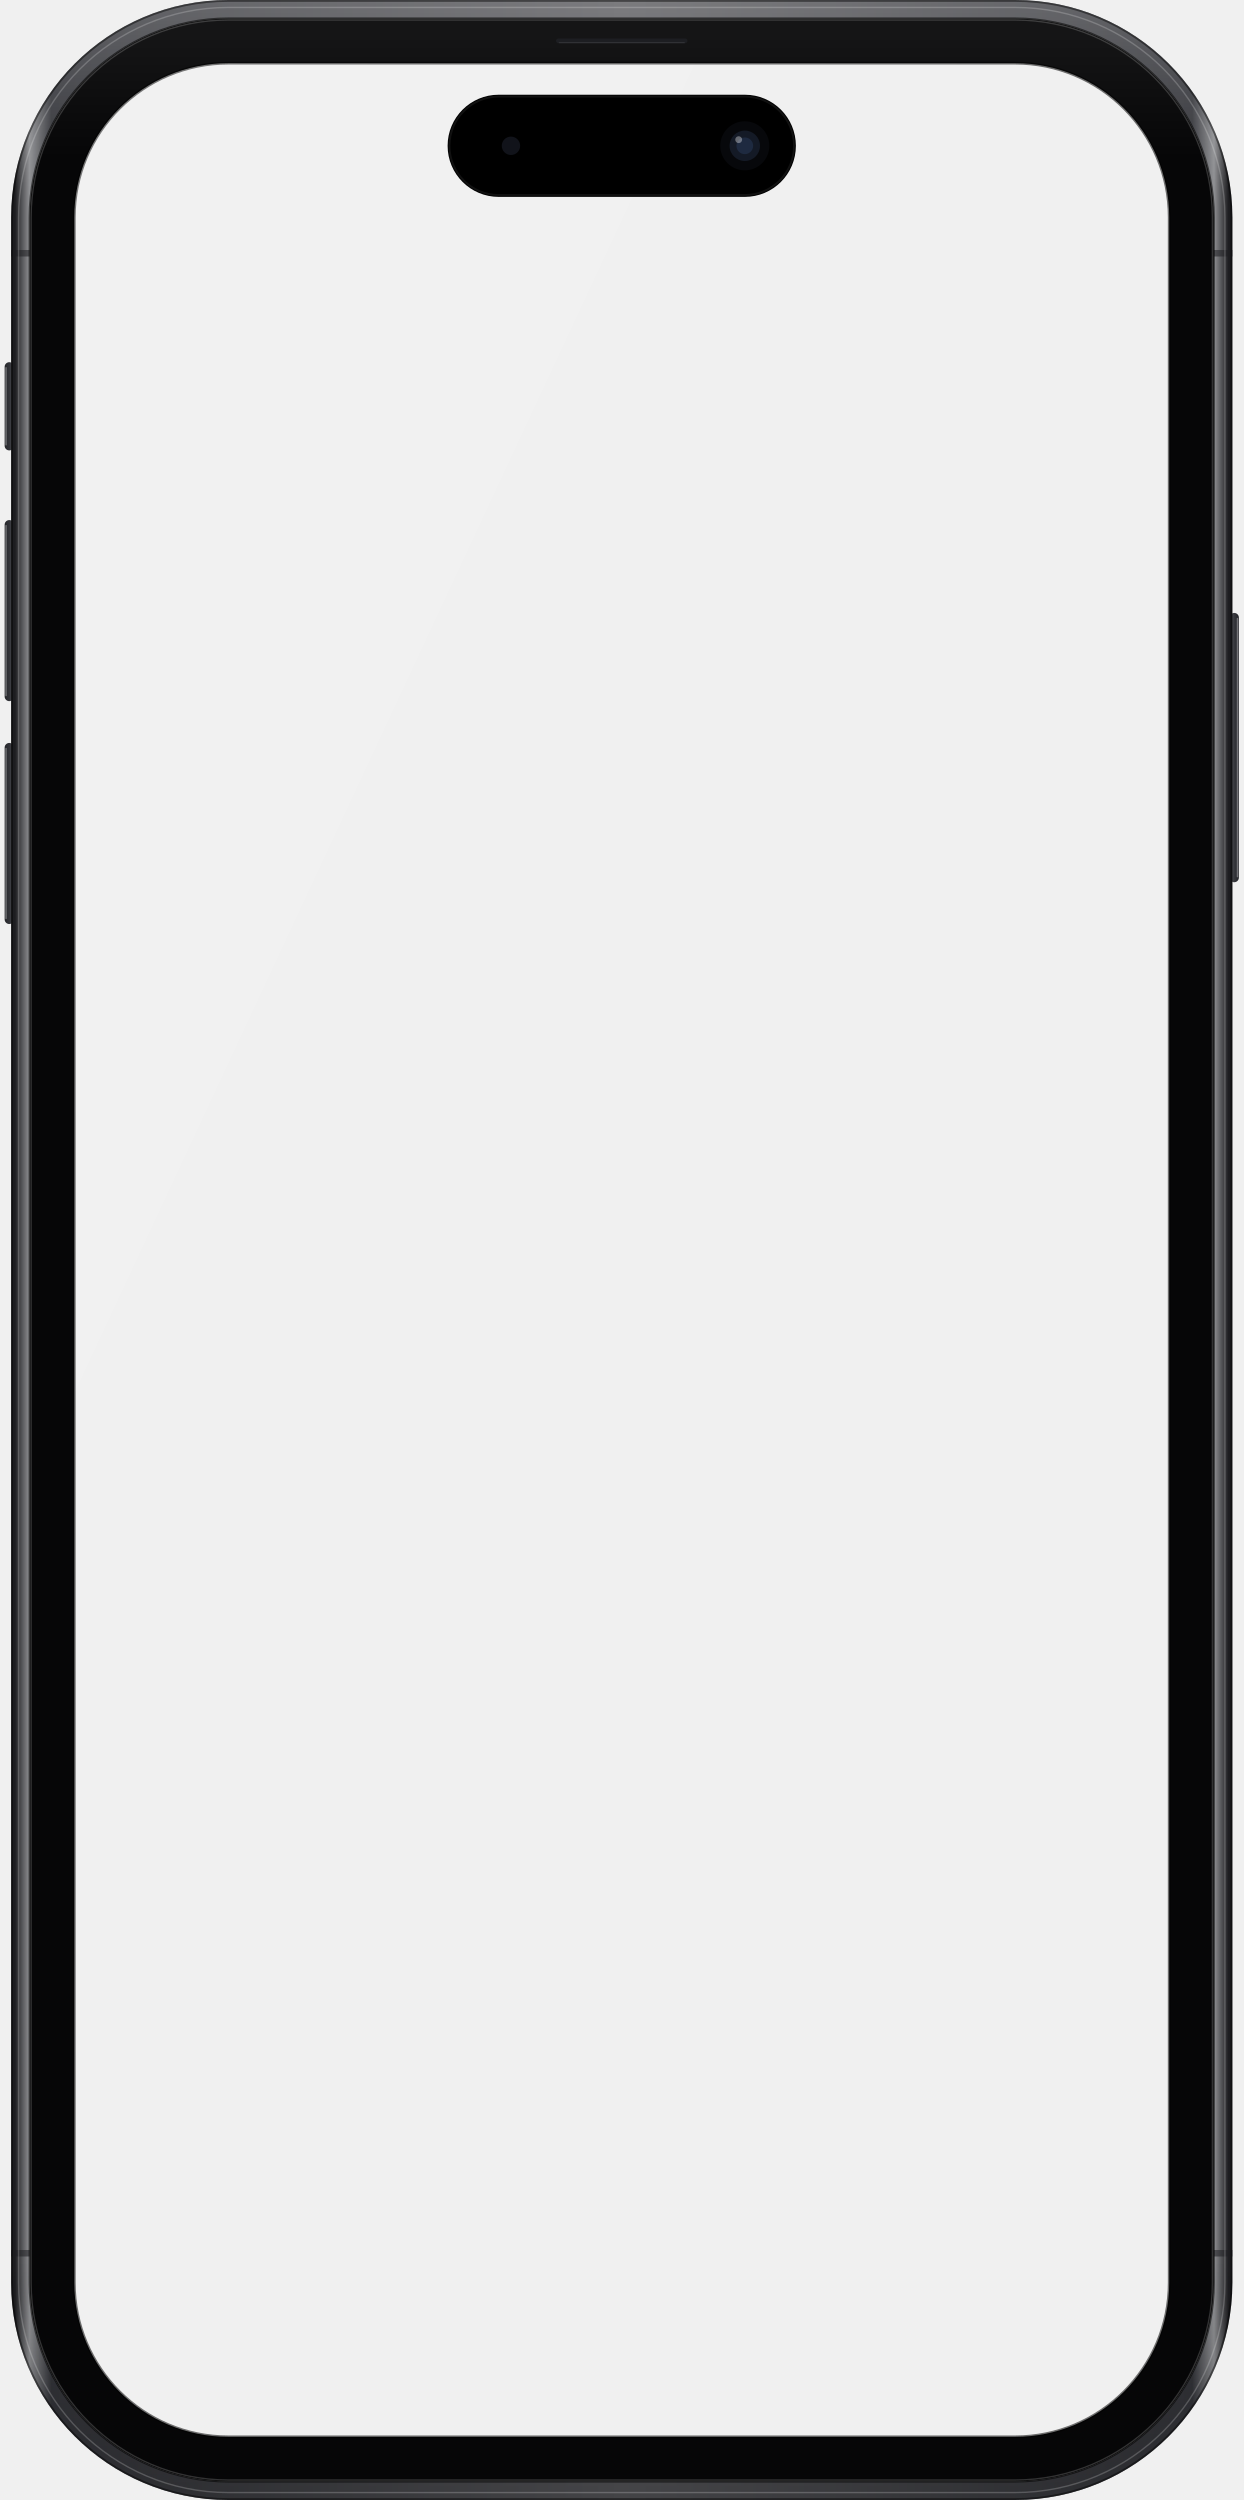
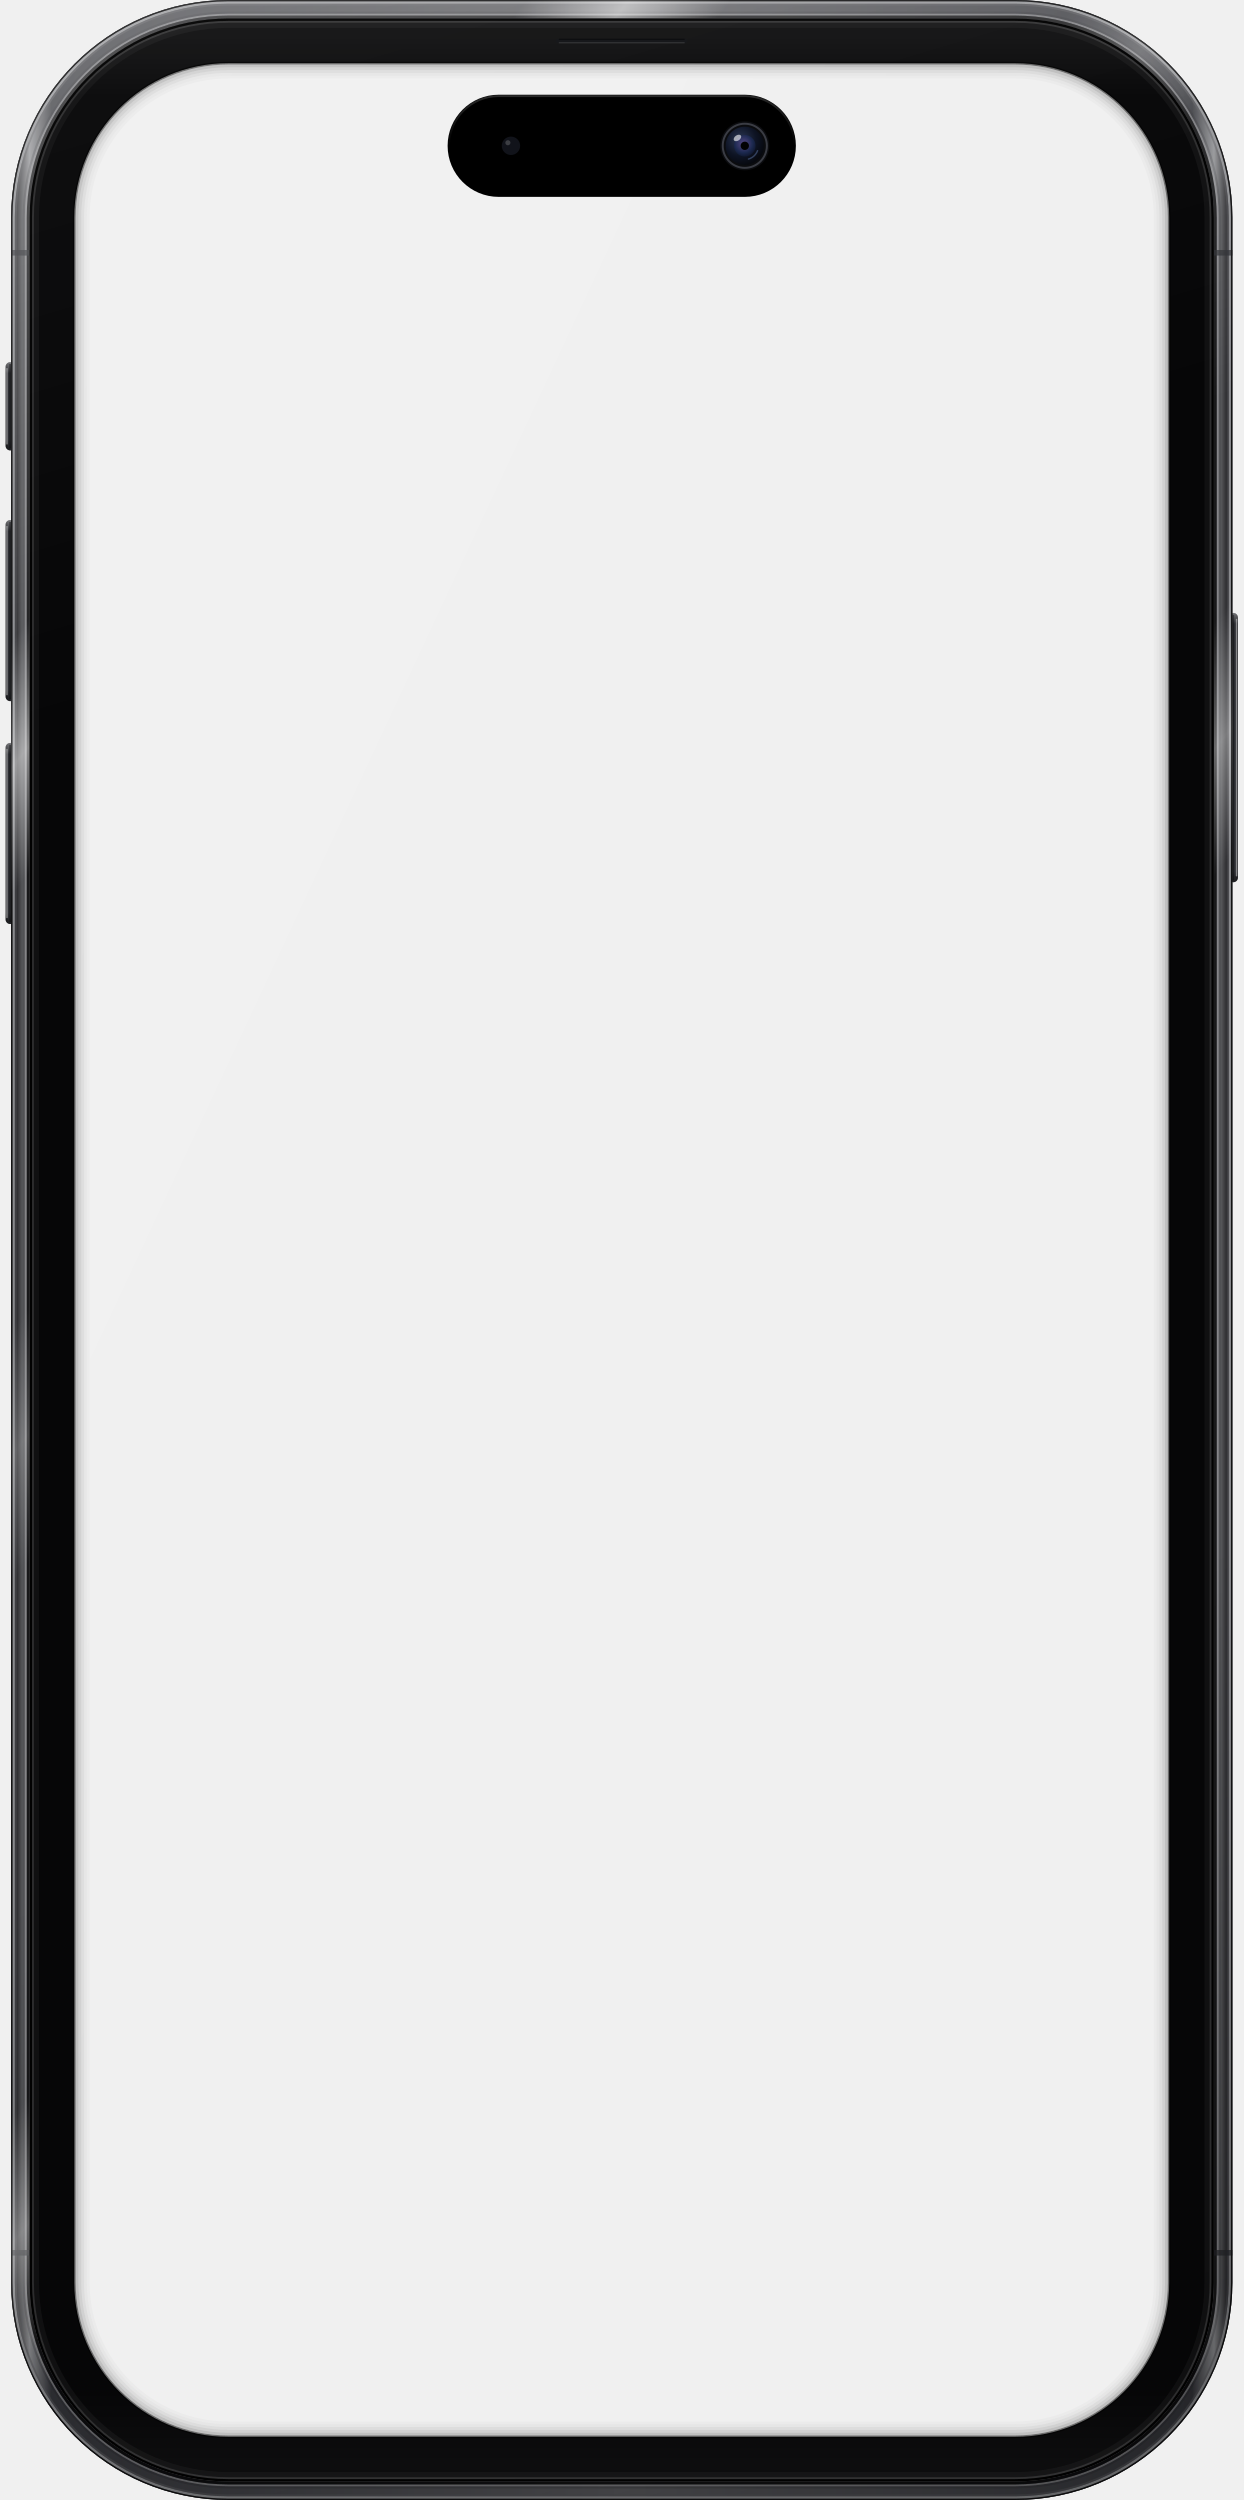
<svg xmlns="http://www.w3.org/2000/svg" width="1339" height="2692" viewBox="0 0 1339 2692">
  <defs>
    <linearGradient id="metal" x1="0" y1="0" x2="1" y2="0">
      <stop offset="0" stop-color="#1d1d20" />
      <stop offset="0.012" stop-color="#8f9093" />
      <stop offset="0.03" stop-color="#34353a" />
      <stop offset="0.5" stop-color="#59595d" />
      <stop offset="0.97" stop-color="#34353a" />
      <stop offset="0.988" stop-color="#8f9093" />
      <stop offset="1" stop-color="#1d1d20" />
    </linearGradient>
-     <linearGradient id="sheen" x1="0" y1="0" x2="0" y2="1">
-       <stop offset="0" stop-color="#ffffff" stop-opacity="0.22" />
-       <stop offset="0.08" stop-color="#ffffff" stop-opacity="0" />
-       <stop offset="0.9" stop-color="#000000" stop-opacity="0" />
-       <stop offset="1" stop-color="#000000" stop-opacity="0.25" />
+     <linearGradient id="keylight" gradientUnits="userSpaceOnUse" x1="0" y1="0" x2="803.4" y2="2692">
+       <stop offset="0" stop-color="#fff" stop-opacity="0.32" />
+       <stop offset="0.28" stop-color="#fff" stop-opacity="0" />
+       <stop offset="0.7" stop-color="#000" stop-opacity="0" />
+       <stop offset="1" stop-color="#000" stop-opacity="0.28" />
+     </linearGradient>
+     <linearGradient id="streaks" gradientUnits="userSpaceOnUse" x1="0" y1="403.8" x2="1339" y2="1480.6">
+       <stop offset="0.11" stop-color="#fff" stop-opacity="0" />
+       <stop offset="0.16" stop-color="#fff" stop-opacity="0.5" />
+       <stop offset="0.21" stop-color="#fff" stop-opacity="0" />
+       <stop offset="0.38" stop-color="#fff" stop-opacity="0" />
+       <stop offset="0.43" stop-color="#fff" stop-opacity="0.22" />
+       <stop offset="0.48" stop-color="#fff" stop-opacity="0" />
+       <stop offset="0.69" stop-color="#fff" stop-opacity="0" />
+       <stop offset="0.74" stop-color="#fff" stop-opacity="0.35" />
+       <stop offset="0.79" stop-color="#fff" stop-opacity="0" />
    </linearGradient>
    <linearGradient id="glare" x1="0" y1="0" x2="1" y2="1">
      <stop offset="0" stop-color="#ffffff" stop-opacity="0.07" />
      <stop offset="0.42" stop-color="#ffffff" stop-opacity="0.015" />
      <stop offset="0.43" stop-color="#ffffff" stop-opacity="0" />
      <stop offset="1" stop-color="#ffffff" stop-opacity="0" />
    </linearGradient>
-     <linearGradient id="btn5390" x1="0" y1="0" x2="1" y2="0">
-       <stop offset="0" stop-color="#242529" />
-       <stop offset="0.55" stop-color="#34353a" />
-       <stop offset="1" stop-color="#5d5d61" />
+     <linearGradient id="btn6390" x1="0" y1="0" x2="1" y2="0">
+       <stop offset="0" stop-color="#222226" />
+       <stop offset="0.5" stop-color="#34353a" />
+       <stop offset="1" stop-color="#67686b" />
    </linearGradient>
-     <linearGradient id="btn5560" x1="0" y1="0" x2="1" y2="0">
-       <stop offset="0" stop-color="#242529" />
-       <stop offset="0.55" stop-color="#34353a" />
-       <stop offset="1" stop-color="#5d5d61" />
+     <linearGradient id="btn6390e" x1="0" y1="0" x2="0" y2="1">
+       <stop offset="0" stop-color="#ffffff" stop-opacity="0.35" />
+       <stop offset="0.126" stop-color="#ffffff" stop-opacity="0" />
+       <stop offset="0.874" stop-color="#000000" stop-opacity="0" />
+       <stop offset="1" stop-color="#000000" stop-opacity="0.4" />
    </linearGradient>
-     <linearGradient id="btn5800" x1="0" y1="0" x2="1" y2="0">
-       <stop offset="0" stop-color="#242529" />
-       <stop offset="0.55" stop-color="#34353a" />
-       <stop offset="1" stop-color="#5d5d61" />
+     <linearGradient id="btn6560" x1="0" y1="0" x2="1" y2="0">
+       <stop offset="0" stop-color="#222226" />
+       <stop offset="0.5" stop-color="#34353a" />
+       <stop offset="1" stop-color="#67686b" />
    </linearGradient>
-     <linearGradient id="btn1324660" x1="0" y1="0" x2="1" y2="0">
-       <stop offset="0" stop-color="#5d5d61" />
-       <stop offset="0.55" stop-color="#34353a" />
-       <stop offset="1" stop-color="#242529" />
+     <linearGradient id="btn6560e" x1="0" y1="0" x2="0" y2="1">
+       <stop offset="0" stop-color="#ffffff" stop-opacity="0.35" />
+       <stop offset="0.062" stop-color="#ffffff" stop-opacity="0" />
+       <stop offset="0.938" stop-color="#000000" stop-opacity="0" />
+       <stop offset="1" stop-color="#000000" stop-opacity="0.4" />
+     </linearGradient>
+     <linearGradient id="btn6800" x1="0" y1="0" x2="1" y2="0">
+       <stop offset="0" stop-color="#222226" />
+       <stop offset="0.5" stop-color="#34353a" />
+       <stop offset="1" stop-color="#67686b" />
+     </linearGradient>
+     <linearGradient id="btn6800e" x1="0" y1="0" x2="0" y2="1">
+       <stop offset="0" stop-color="#ffffff" stop-opacity="0.35" />
+       <stop offset="0.062" stop-color="#ffffff" stop-opacity="0" />
+       <stop offset="0.938" stop-color="#000000" stop-opacity="0" />
+       <stop offset="1" stop-color="#000000" stop-opacity="0.4" />
+     </linearGradient>
+     <linearGradient id="btn1323660" x1="0" y1="0" x2="1" y2="0">
+       <stop offset="0" stop-color="#67686b" />
+       <stop offset="0.5" stop-color="#34353a" />
+       <stop offset="1" stop-color="#222226" />
+     </linearGradient>
+     <linearGradient id="btn1323660e" x1="0" y1="0" x2="0" y2="1">
+       <stop offset="0" stop-color="#ffffff" stop-opacity="0.35" />
+       <stop offset="0.041" stop-color="#ffffff" stop-opacity="0" />
+       <stop offset="0.959" stop-color="#000000" stop-opacity="0" />
+       <stop offset="1" stop-color="#000000" stop-opacity="0.4" />
    </linearGradient>
    <linearGradient id="glassdepth" x1="0" y1="0" x2="0" y2="1">
-       <stop offset="0" stop-color="#151516" />
-       <stop offset="0.05" stop-color="#060607" />
-       <stop offset="1" stop-color="#060607" />
+       <stop offset="0" stop-color="#121213" />
+       <stop offset="0.025" stop-color="#060607" />
+       <stop offset="0.97" stop-color="#060607" />
+       <stop offset="1" stop-color="#0d0d0e" />
    </linearGradient>
  </defs>
-   <path fill="url(#btn5390)" d="M10,390H10A5,5 0 0 1 15,395V480A5,5 0 0 1 10,485H10A5,5 0 0 1 5,480V395A5,5 0 0 1 10,390Z" />
-   <path stroke="#ffffff" stroke-opacity="0.35" stroke-width="1.5" stroke-linecap="round" d="M6.5,396 V479" />
-   <path fill="url(#btn5560)" d="M10,560H10A5,5 0 0 1 15,565V750A5,5 0 0 1 10,755H10A5,5 0 0 1 5,750V565A5,5 0 0 1 10,560Z" />
-   <path stroke="#ffffff" stroke-opacity="0.35" stroke-width="1.5" stroke-linecap="round" d="M6.5,566 V749" />
-   <path fill="url(#btn5800)" d="M10,800H10A5,5 0 0 1 15,805V990A5,5 0 0 1 10,995H10A5,5 0 0 1 5,990V805A5,5 0 0 1 10,800Z" />
-   <path stroke="#ffffff" stroke-opacity="0.35" stroke-width="1.5" stroke-linecap="round" d="M6.5,806 V989" />
-   <path fill="url(#btn1324660)" d="M1329,660H1329A5,5 0 0 1 1334,665V945A5,5 0 0 1 1329,950H1329A5,5 0 0 1 1324,945V665A5,5 0 0 1 1329,660Z" />
-   <path stroke="#ffffff" stroke-opacity="0.35" stroke-width="1.5" stroke-linecap="round" d="M1332.5,666 V944" />
+   <path fill="url(#btn6390)" d="M11,390H11A5,5 0 0 1 16,395V480A5,5 0 0 1 11,485H11A5,5 0 0 1 6,480V395A5,5 0 0 1 11,390Z" />
+   <path fill="url(#btn6390e)" d="M11,390H11A5,5 0 0 1 16,395V480A5,5 0 0 1 11,485H11A5,5 0 0 1 6,480V395A5,5 0 0 1 11,390Z" />
+   <path stroke="#ffffff" stroke-opacity="0.45" stroke-width="1.5" stroke-linecap="round" d="M7.5,397 V478" />
+   <path stroke="#000" stroke-opacity="0.45" stroke-width="2" d="M11,392 V483" />
+   <path fill="url(#btn6560)" d="M11,560H11A5,5 0 0 1 16,565V750A5,5 0 0 1 11,755H11A5,5 0 0 1 6,750V565A5,5 0 0 1 11,560Z" />
+   <path fill="url(#btn6560e)" d="M11,560H11A5,5 0 0 1 16,565V750A5,5 0 0 1 11,755H11A5,5 0 0 1 6,750V565A5,5 0 0 1 11,560Z" />
+   <path stroke="#ffffff" stroke-opacity="0.45" stroke-width="1.5" stroke-linecap="round" d="M7.5,567 V748" />
+   <path stroke="#000" stroke-opacity="0.45" stroke-width="2" d="M11,562 V753" />
+   <path fill="url(#btn6800)" d="M11,800H11A5,5 0 0 1 16,805V990A5,5 0 0 1 11,995H11A5,5 0 0 1 6,990V805A5,5 0 0 1 11,800Z" />
+   <path fill="url(#btn6800e)" d="M11,800H11A5,5 0 0 1 16,805V990A5,5 0 0 1 11,995H11A5,5 0 0 1 6,990V805A5,5 0 0 1 11,800Z" />
+   <path stroke="#ffffff" stroke-opacity="0.45" stroke-width="1.5" stroke-linecap="round" d="M7.5,807 V988" />
+   <path stroke="#000" stroke-opacity="0.45" stroke-width="2" d="M11,802 V993" />
+   <path fill="url(#btn1323660)" d="M1328,660H1328A5,5 0 0 1 1333,665V945A5,5 0 0 1 1328,950H1328A5,5 0 0 1 1323,945V665A5,5 0 0 1 1328,660Z" />
+   <path fill="url(#btn1323660e)" d="M1328,660H1328A5,5 0 0 1 1333,665V945A5,5 0 0 1 1328,950H1328A5,5 0 0 1 1323,945V665A5,5 0 0 1 1328,660Z" />
+   <path stroke="#ffffff" stroke-opacity="0.45" stroke-width="1.5" stroke-linecap="round" d="M1331.5,667 V943" />
+   <path stroke="#000" stroke-opacity="0.45" stroke-width="2" d="M1328,662 V948" />
  <path fill-rule="evenodd" fill="url(#metal)" d="M246,0H1093A234,234 0 0 1 1327,234V2458A234,234 0 0 1 1093,2692H246A234,234 0 0 1 12,2458V234A234,234 0 0 1 246,0ZM246,20H1093A214,214 0 0 1 1307,234V2458A214,214 0 0 1 1093,2672H246A214,214 0 0 1 32,2458V234A214,214 0 0 1 246,20Z" />
-   <path fill-rule="evenodd" fill="url(#sheen)" d="M246,0H1093A234,234 0 0 1 1327,234V2458A234,234 0 0 1 1093,2692H246A234,234 0 0 1 12,2458V234A234,234 0 0 1 246,0ZM246,20H1093A214,214 0 0 1 1307,234V2458A214,214 0 0 1 1093,2672H246A214,214 0 0 1 32,2458V234A214,214 0 0 1 246,20Z" />
-   <rect x="12" y="269.2" width="20" height="7" fill="#1d1d20" opacity="0.55" />
-   <rect x="1307" y="269.2" width="20" height="7" fill="#1d1d20" opacity="0.55" />
-   <rect x="12" y="2422.8" width="20" height="7" fill="#1d1d20" opacity="0.55" />
-   <rect x="1307" y="2422.8" width="20" height="7" fill="#1d1d20" opacity="0.55" />
-   <path fill="none" stroke="#000" stroke-opacity="0.45" stroke-width="2" d="M246,1H1093A233,233 0 0 1 1326,234V2458A233,233 0 0 1 1093,2691H246A233,233 0 0 1 13,2458V234A233,233 0 0 1 246,1Z" />
-   <path fill="none" stroke="#ffffff" stroke-opacity="0.2" stroke-width="1.5" d="M246,8H1093A226,226 0 0 1 1319,234V2458A226,226 0 0 1 1093,2684H246A226,226 0 0 1 20,2458V234A226,226 0 0 1 246,8Z" />
+   <path fill="none" stroke="#1d1d20" stroke-opacity="0.9" stroke-width="1.4" d="M246,0.7H1093A233.3,233.3 0 0 1 1326.3,234V2458A233.3,233.3 0 0 1 1093,2691.3H246A233.3,233.3 0 0 1 12.7,2458V234A233.3,233.3 0 0 1 246,0.7Z" />
+   <path fill="none" stroke="#8f9093" stroke-opacity="0.95" stroke-width="2.6" d="M246,2.7H1093A231.3,231.3 0 0 1 1324.3,234V2458A231.3,231.3 0 0 1 1093,2689.3H246A231.3,231.3 0 0 1 14.7,2458V234A231.3,231.3 0 0 1 246,2.7Z" />
+   <path fill="none" stroke="#59595d" stroke-opacity="0.5" stroke-width="2" d="M246,5H1093A229,229 0 0 1 1322,234V2458A229,229 0 0 1 1093,2687H246A229,229 0 0 1 17,2458V234A229,229 0 0 1 246,5Z" />
+   <path fill="none" stroke="#1d1d20" stroke-opacity="0.22" stroke-width="2.4" d="M246,13.6H1093A220.4,220.4 0 0 1 1313.4,234V2458A220.4,220.4 0 0 1 1093,2678.4H246A220.4,220.4 0 0 1 25.6,2458V234A220.4,220.4 0 0 1 246,13.6Z" />
+   <path fill="none" stroke="#8f9093" stroke-opacity="0.65" stroke-width="2" d="M246,15.8H1093A218.2,218.2 0 0 1 1311.2,234V2458A218.2,218.2 0 0 1 1093,2676.2H246A218.2,218.2 0 0 1 27.8,2458V234A218.2,218.2 0 0 1 246,15.8Z" />
+   <path fill="none" stroke="#050506" stroke-opacity="0.85" stroke-width="3.2" d="M246,18.4H1093A215.6,215.6 0 0 1 1308.6,234V2458A215.6,215.6 0 0 1 1093,2673.6H246A215.6,215.6 0 0 1 30.4,2458V234A215.6,215.6 0 0 1 246,18.4Z" />
+   <rect x="12" y="269.2" width="20" height="6" fill="#27282c" opacity="0.7" />
+   <rect x="1307" y="269.2" width="20" height="6" fill="#27282c" opacity="0.7" />
+   <rect x="12" y="2422.8" width="20" height="6" fill="#27282c" opacity="0.7" />
+   <rect x="1307" y="2422.8" width="20" height="6" fill="#27282c" opacity="0.7" />
+   <path fill-rule="evenodd" fill="url(#keylight)" d="M246,0H1093A234,234 0 0 1 1327,234V2458A234,234 0 0 1 1093,2692H246A234,234 0 0 1 12,2458V234A234,234 0 0 1 246,0ZM246,20H1093A214,214 0 0 1 1307,234V2458A214,214 0 0 1 1093,2672H246A214,214 0 0 1 32,2458V234A214,214 0 0 1 246,20Z" />
+   <path fill-rule="evenodd" fill="url(#streaks)" opacity="1" d="M246,0H1093A234,234 0 0 1 1327,234V2458A234,234 0 0 1 1093,2692H246A234,234 0 0 1 12,2458V234A234,234 0 0 1 246,0ZM246,20H1093A214,214 0 0 1 1307,234V2458A214,214 0 0 1 1093,2672H246A214,214 0 0 1 32,2458V234A214,214 0 0 1 246,20Z" />
+   <path fill="none" stroke="#000" stroke-opacity="0.5" stroke-width="1.5" d="M246,0.75H1093A233.25,233.25 0 0 1 1326.25,234V2458A233.25,233.25 0 0 1 1093,2691.25H246A233.25,233.25 0 0 1 12.75,2458V234A233.25,233.25 0 0 1 246,0.75Z" />
  <path fill-rule="evenodd" fill="url(#glassdepth)" d="M246,20H1093A214,214 0 0 1 1307,234V2458A214,214 0 0 1 1093,2672H246A214,214 0 0 1 32,2458V234A214,214 0 0 1 246,20ZM246,68H1093A166,166 0 0 1 1259,234V2458A166,166 0 0 1 1093,2624H246A166,166 0 0 1 80,2458V234A166,166 0 0 1 246,68Z" />
-   <path fill="none" stroke="#000" stroke-opacity="0.55" stroke-width="2.5" d="M246,20H1093A214,214 0 0 1 1307,234V2458A214,214 0 0 1 1093,2672H246A214,214 0 0 1 32,2458V234A214,214 0 0 1 246,20Z" />
-   <path fill="none" stroke="#ffffff" stroke-opacity="0.18" stroke-width="1.5" d="M246,21.5H1093A212.5,212.5 0 0 1 1305.5,234V2458A212.5,212.5 0 0 1 1093,2670.5H246A212.5,212.5 0 0 1 33.5,2458V234A212.5,212.5 0 0 1 246,21.5Z" />
+   <path fill="none" stroke="#000000" stroke-opacity="0.9" stroke-width="2.5" d="M246,21.25H1093A212.75,212.75 0 0 1 1305.75,234V2458A212.75,212.75 0 0 1 1093,2670.75H246A212.75,212.75 0 0 1 33.25,2458V234A212.75,212.75 0 0 1 246,21.25Z" />
+   <path fill="none" stroke="#ffffff" stroke-opacity="0.16" stroke-width="2" d="M246,23.5H1093A210.5,210.5 0 0 1 1303.5,234V2458A210.5,210.5 0 0 1 1093,2668.5H246A210.5,210.5 0 0 1 35.5,2458V234A210.5,210.5 0 0 1 246,23.5Z" />
+   <path fill="none" stroke="#ffffff" stroke-opacity="0.04" stroke-width="5.5" d="M246,27.25H1093A206.75,206.75 0 0 1 1299.75,234V2458A206.75,206.75 0 0 1 1093,2664.75H246A206.75,206.75 0 0 1 39.25,2458V234A206.75,206.75 0 0 1 246,27.25Z" />
+   <path fill-rule="evenodd" fill="url(#keylight)" opacity="0.12" d="M246,20H1093A214,214 0 0 1 1307,234V2458A214,214 0 0 1 1093,2672H246A214,214 0 0 1 32,2458V234A214,214 0 0 1 246,20ZM246,68H1093A166,166 0 0 1 1259,234V2458A166,166 0 0 1 1093,2624H246A166,166 0 0 1 80,2458V234A166,166 0 0 1 246,68Z" />
  <path fill="none" stroke="#000" stroke-opacity="0.55" stroke-width="3" d="M246,68H1093A166,166 0 0 1 1259,234V2458A166,166 0 0 1 1093,2624H246A166,166 0 0 1 80,2458V234A166,166 0 0 1 246,68Z" />
+   <path fill="none" stroke="#000" stroke-opacity="0.2" stroke-width="3" d="M246,71H1093A163,163 0 0 1 1256,234V2458A163,163 0 0 1 1093,2621H246A163,163 0 0 1 83,2458V234A163,163 0 0 1 246,71Z" />
+   <path fill="none" stroke="#000" stroke-opacity="0.13" stroke-width="3" d="M246,74H1093A160,160 0 0 1 1253,234V2458A160,160 0 0 1 1093,2618H246A160,160 0 0 1 86,2458V234A160,160 0 0 1 246,74Z" />
+   <path fill="none" stroke="#000" stroke-opacity="0.08" stroke-width="3" d="M246,77H1093A157,157 0 0 1 1250,234V2458A157,157 0 0 1 1093,2615H246A157,157 0 0 1 89,2458V234A157,157 0 0 1 246,77Z" />
+   <path fill="none" stroke="#000" stroke-opacity="0.045" stroke-width="3" d="M246,80H1093A154,154 0 0 1 1247,234V2458A154,154 0 0 1 1093,2612H246A154,154 0 0 1 92,2458V234A154,154 0 0 1 246,80Z" />
+   <path fill="none" stroke="#000" stroke-opacity="0.02" stroke-width="3" d="M246,83H1093A151,151 0 0 1 1244,234V2458A151,151 0 0 1 1093,2609H246A151,151 0 0 1 95,2458V234A151,151 0 0 1 246,83Z" />
  <path fill="url(#glare)" d="M246,68H1093A166,166 0 0 1 1259,234V2458A166,166 0 0 1 1093,2624H246A166,166 0 0 1 80,2458V234A166,166 0 0 1 246,68Z" />
-   <path fill="#1d1e22" d="M601.26,41.5H737.74A2.5,2.5 0 0 1 740.24,44V44A2.5,2.5 0 0 1 737.74,46.5H601.26A2.5,2.5 0 0 1 598.76,44V44A2.5,2.5 0 0 1 601.26,41.5Z" />
-   <path stroke="#ffffff" stroke-opacity="0.12" stroke-width="1" d="M601.76,46 H737.24" />
+   <path fill="#17181b" d="M601.26,41.5H737.74A2.5,2.5 0 0 1 740.24,44V44A2.5,2.5 0 0 1 737.74,46.5H601.26A2.5,2.5 0 0 1 598.76,44V44A2.5,2.5 0 0 1 601.26,41.5Z" />
+   <path stroke="#000" stroke-opacity="0.6" stroke-width="1" d="M601.76,42.25 H737.24" />
+   <path stroke="#ffffff" stroke-opacity="0.16" stroke-width="1" d="M601.76,46.1 H737.24" />
  <path fill="#000" d="M537,102H802A55,55 0 0 1 857,157V157A55,55 0 0 1 802,212H537A55,55 0 0 1 482,157V157A55,55 0 0 1 537,102Z" />
-   <path fill="none" stroke="#ffffff" stroke-opacity="0.07" stroke-width="2" d="M537,104H802A53,53 0 0 1 855,157V157A53,53 0 0 1 802,210H537A53,53 0 0 1 484,157V157A53,53 0 0 1 537,104Z" />
+   <linearGradient id="islandrim" x1="0" y1="0" x2="0" y2="1">
+     <stop offset="0" stop-color="#fff" stop-opacity="0.16" />
+     <stop offset="0.5" stop-color="#fff" stop-opacity="0" />
+   </linearGradient>
+   <path fill="none" stroke="url(#islandrim)" stroke-width="2" d="M537,103.5H802A53.5,53.5 0 0 1 855.5,157V157A53.5,53.5 0 0 1 802,210.5H537A53.5,53.5 0 0 1 483.5,157V157A53.5,53.5 0 0 1 537,103.5Z" />
  <circle cx="550.2" cy="157" r="9.9" fill="#11131a" />
-   <circle cx="802" cy="157" r="26.4" fill="#07080b" />
-   <circle cx="802" cy="157" r="16.37" fill="#141a26" />
-   <circle cx="802" cy="157" r="8.98" fill="#1e2a40" />
-   <circle cx="795.4" cy="150.4" r="3.7" fill="#ffffff" fill-opacity="0.35" />
+   <circle cx="546.9" cy="153.7" r="2.75" fill="#fff" fill-opacity="0.18" />
+   <radialGradient id="lens802x157g" cx="0.38" cy="0.35" r="0.75">
+     <stop offset="0" stop-color="#2c3855" />
+     <stop offset="0.55" stop-color="#0e1424" />
+     <stop offset="1" stop-color="#040508" />
+   </radialGradient>
+   <radialGradient id="lens802x157c" cx="0.45" cy="0.4" r="0.7">
+     <stop offset="0" stop-color="#5b4a8c" stop-opacity="0.85" />
+     <stop offset="0.6" stop-color="#1c2a52" stop-opacity="0.9" />
+     <stop offset="1" stop-color="#0a0f1d" />
+   </radialGradient>
+   <circle cx="802" cy="157" r="26.4" fill="#0b0c0f" />
+   <circle cx="802" cy="157" r="23.76" fill="none" stroke="#4a4d55" stroke-opacity="0.75" stroke-width="2.11" />
+   <circle cx="802" cy="157" r="20.59" fill="url(#lens802x157g)" />
+   <circle cx="802" cy="157" r="11.62" fill="url(#lens802x157c)" />
+   <circle cx="802" cy="157" r="4.49" fill="#020203" />
+   <ellipse cx="794.08" cy="148.55" rx="4.49" ry="2.9" transform="rotate(-35 794.08 148.55)" fill="#ffffff" fill-opacity="0.6" />
+   <path fill="none" stroke="#8fb4ff" stroke-opacity="0.3" stroke-width="1.58" stroke-linecap="round" d="M815.73,162.28 A14.78,14.78 0 0 1 805.96,171.26" />
</svg>
